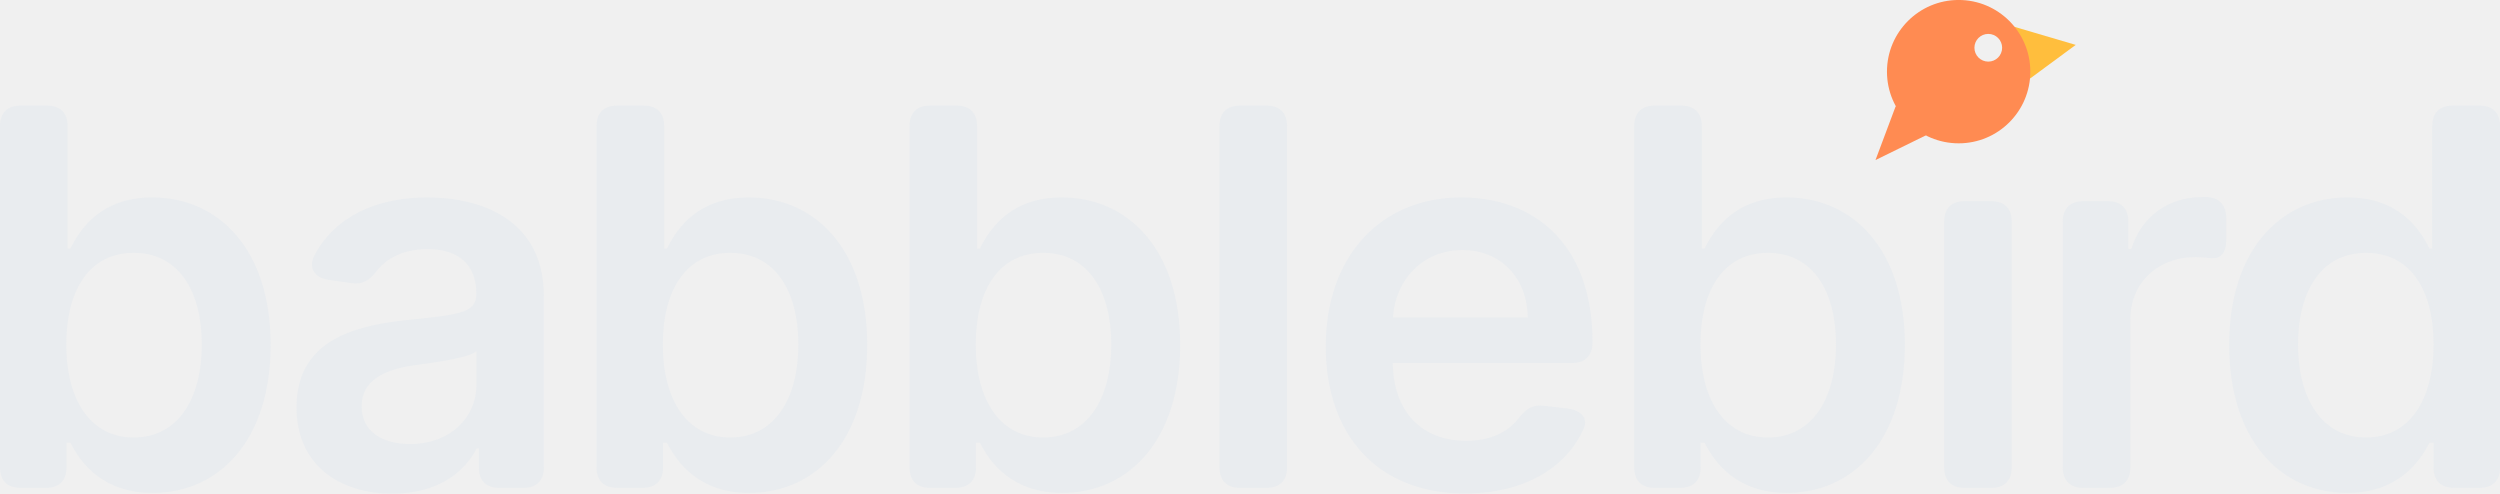
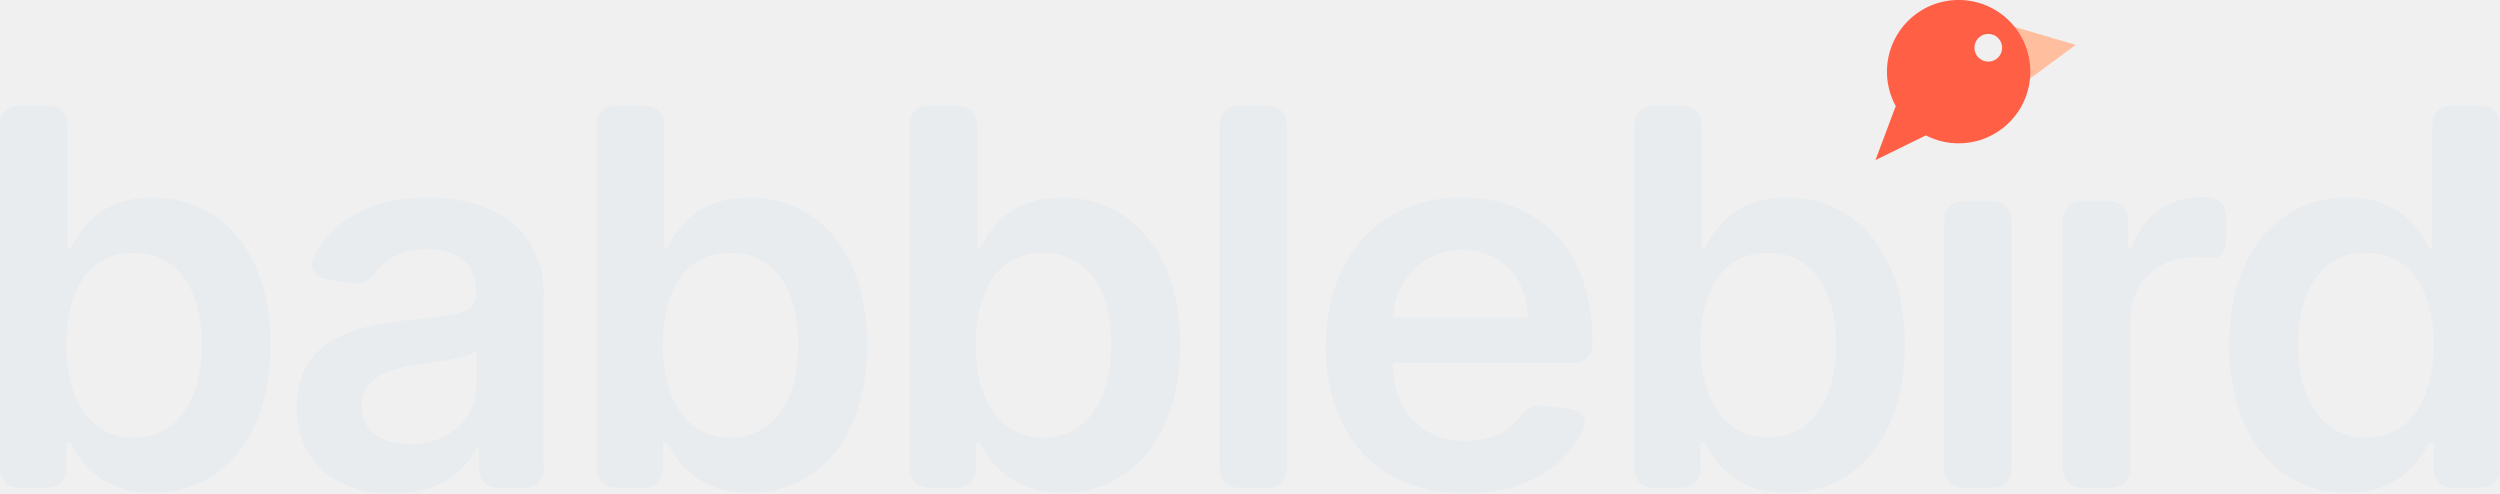
<svg xmlns="http://www.w3.org/2000/svg" viewBox="7.17 -6.45 475.6 93.92">
  <path d="M7.17 17.54L7.17 82.46C7.17 84.98 8.56 86.36 11.08 86.36L15.91 86.36C18.43 86.36 19.82 84.98 19.82 82.46L19.82 77.77L20.56 77.77C22.59 81.75 26.81 87.32 36.19 87.32C49.04 87.32 58.66 77.13 58.66 59.16C58.66 40.98 48.76 31.11 36.15 31.11C26.53 31.11 22.51 36.9 20.56 40.84L20.03 40.84L20.03 17.54C20.03 15.02 18.64 13.64 16.12 13.64L11.08 13.64C8.56 13.64 7.17 15.02 7.17 17.54ZM19.78 59.09C19.78 48.51 24.33 41.65 32.6 41.65C41.16 41.65 45.56 48.93 45.56 59.09C45.56 69.32 41.09 76.78 32.6 76.78C24.4 76.78 19.78 69.67 19.78 59.09ZM81.83 87.46C90.39 87.46 95.51 83.45 97.85 78.87L98.28 78.87L98.28 82.6C98.28 85.01 99.66 86.36 102.18 86.36L106.73 86.36C109.25 86.36 110.63 84.98 110.63 82.46L110.63 49.86C110.63 35.44 98.88 31.11 88.47 31.11C78.71 31.11 70.9 34.8 67.03 42.05C65.71 44.53 67.03 46.41 69.76 46.8L74.06 47.41C76.29 47.73 77.54 46.8 78.92 44.99C80.8 42.65 83.96 40.94 88.55 40.94C94.51 40.94 97.78 44 97.78 49.36L97.78 49.57C97.78 53.27 93.91 53.44 84.28 54.47C73.7 55.61 63.58 58.77 63.58 71.06C63.58 81.78 71.43 87.46 81.83 87.46ZM75.97 70.85C75.97 65.91 80.27 63.85 86.02 63.03C89.4 62.57 96.14 61.72 97.81 60.37L97.81 66.8C97.81 72.87 92.91 78.02 85.17 78.02C79.81 78.02 75.97 75.57 75.97 70.85ZM120.66 17.54L120.66 82.46C120.66 84.98 122.05 86.36 124.57 86.36L129.4 86.36C131.92 86.36 133.31 84.98 133.31 82.46L133.31 77.77L134.05 77.77C136.08 81.75 140.3 87.32 149.68 87.32C162.53 87.32 172.15 77.13 172.15 59.16C172.15 40.98 162.25 31.11 149.64 31.11C140.02 31.11 136 36.9 134.05 40.84L133.52 40.84L133.52 17.54C133.52 15.02 132.13 13.64 129.61 13.64L124.57 13.64C122.05 13.64 120.66 15.02 120.66 17.54ZM133.27 59.09C133.27 48.51 137.82 41.65 146.09 41.65C154.65 41.65 159.05 48.93 159.05 59.09C159.05 69.32 154.58 76.78 146.09 76.78C137.89 76.78 133.27 69.67 133.27 59.09ZM180.2 17.54L180.2 82.46C180.2 84.98 181.58 86.36 184.1 86.36L188.93 86.36C191.45 86.36 192.84 84.98 192.84 82.46L192.84 77.77L193.58 77.77C195.61 81.75 199.83 87.32 209.21 87.32C222.06 87.32 231.69 77.13 231.69 59.16C231.69 40.98 221.78 31.11 209.17 31.11C199.55 31.11 195.54 36.9 193.58 40.84L193.05 40.84L193.05 17.54C193.05 15.02 191.67 13.64 189.14 13.64L184.1 13.64C181.58 13.64 180.2 15.02 180.2 17.54ZM192.8 59.09C192.8 48.51 197.35 41.65 205.62 41.65C214.18 41.65 218.58 48.93 218.58 59.09C218.58 69.32 214.11 76.78 205.62 76.78C197.42 76.78 192.8 69.67 192.8 59.09ZM252.02 82.46L252.02 17.54C252.02 15.02 250.63 13.64 248.11 13.64L243.07 13.64C240.55 13.64 239.16 15.02 239.16 17.54L239.16 82.46C239.16 84.98 240.55 86.36 243.07 86.36L248.11 86.36C250.63 86.36 252.02 84.98 252.02 82.46ZM285.87 87.43C297.02 87.43 305.12 82.63 308.46 75.07C309.35 73.05 307.93 71.56 305.19 71.24L300.86 70.74C298.66 70.49 297.38 71.41 295.99 73.22C293.83 75.99 290.31 77.41 286.05 77.41C277.74 77.41 272.24 71.95 272.13 62.61L306.22 62.61C308.74 62.61 310.13 61.22 310.13 58.7L310.13 58.66C310.13 39.52 298.62 31.11 285.2 31.11C269.57 31.11 259.38 42.58 259.38 59.41C259.38 76.53 269.43 87.43 285.87 87.43ZM272.17 53.94C272.56 46.98 277.71 41.12 285.38 41.12C292.76 41.12 297.73 46.52 297.81 53.94ZM318.06 17.54L318.06 82.46C318.06 84.98 319.45 86.36 321.97 86.36L326.8 86.36C329.32 86.36 330.7 84.98 330.7 82.46L330.7 77.77L331.45 77.77C333.47 81.75 337.7 87.32 347.08 87.32C359.93 87.32 369.55 77.13 369.55 59.16C369.55 40.98 359.65 31.11 347.04 31.11C337.42 31.11 333.4 36.9 331.45 40.84L330.92 40.84L330.92 17.54C330.92 15.02 329.53 13.64 327.01 13.64L321.97 13.64C319.45 13.64 318.06 15.02 318.06 17.54ZM330.67 59.09C330.67 48.51 335.21 41.65 343.49 41.65C352.05 41.65 356.45 48.93 356.45 59.09C356.45 69.32 351.98 76.78 343.49 76.78C335.29 76.78 330.67 69.67 330.67 59.09ZM377.03 35.72L377.03 82.46C377.03 84.98 378.41 86.36 380.93 86.36L385.98 86.36C388.5 86.36 389.88 84.98 389.88 82.46L389.88 35.72C389.88 33.2 388.5 31.82 385.98 31.82L380.93 31.82C378.41 31.82 377.03 33.2 377.03 35.72ZM399.59 35.72L399.59 82.46C399.59 84.98 400.98 86.36 403.5 86.36L408.54 86.36C411.06 86.36 412.45 84.98 412.45 82.46L412.45 54.3C412.45 47.37 417.67 42.47 424.73 42.47C425.69 42.47 426.76 42.54 427.75 42.65C429.63 42.9 430.7 41.69 430.7 39.03L430.7 35.12C430.7 32.67 429.46 31.14 427.01 31.04L426.08 31.04C419.83 31.04 414.61 34.59 412.63 40.91L412.06 40.91L412.06 35.72C412.06 33.2 410.67 31.82 408.15 31.82L403.5 31.82C400.98 31.82 399.59 33.2 399.59 35.72ZM453.73 87.32C463.1 87.32 467.33 81.75 469.35 77.77L470.13 77.77L470.13 82.46C470.13 84.98 471.52 86.36 474.04 86.36L478.87 86.36C481.39 86.36 482.78 84.98 482.78 82.46L482.78 17.54C482.78 15.02 481.39 13.64 478.87 13.64L473.79 13.64C471.27 13.64 469.88 15.02 469.88 17.54L469.88 40.84L469.35 40.84C467.4 36.9 463.39 31.11 453.76 31.11C441.16 31.11 431.25 40.98 431.25 59.16C431.25 77.13 440.87 87.32 453.73 87.32ZM444.35 59.09C444.35 48.93 448.76 41.65 457.31 41.65C465.59 41.65 470.13 48.51 470.13 59.09C470.13 69.67 465.52 76.78 457.31 76.78C448.83 76.78 444.35 69.32 444.35 59.09Z" fill="#e9ecef" />
  <mask id="eye">
    <rect x="0" y="0" width="64" height="64" fill="#fff" />
    <circle cx="36.2" cy="27" r="2.9" fill="#000" />
  </mask>
  <g transform="matrix(0.9091 0 0 0.9091 352.51 -21.91)" mask="url(#eye)">
-     <path d="M41.6 22.6 54.5 26.4 45 33.4 30 32Z" fill="#ffbe3d" />
-     <circle cx="30" cy="32" r="15" fill="#ff8b52" />
-     <path d="M23.2 45.3 12.6 50.5 16.8 39.3 30 32Z" fill="#ff8b52" />
+     <path d="M41.6 22.6 54.5 26.4 45 33.4 30 32Z" fill="#ffbf9f" />
+     <circle cx="30" cy="32" r="15" fill="#ff5f45" />
+     <path d="M23.2 45.3 12.6 50.5 16.8 39.3 30 32Z" fill="#ff5f45" />
  </g>
</svg>
